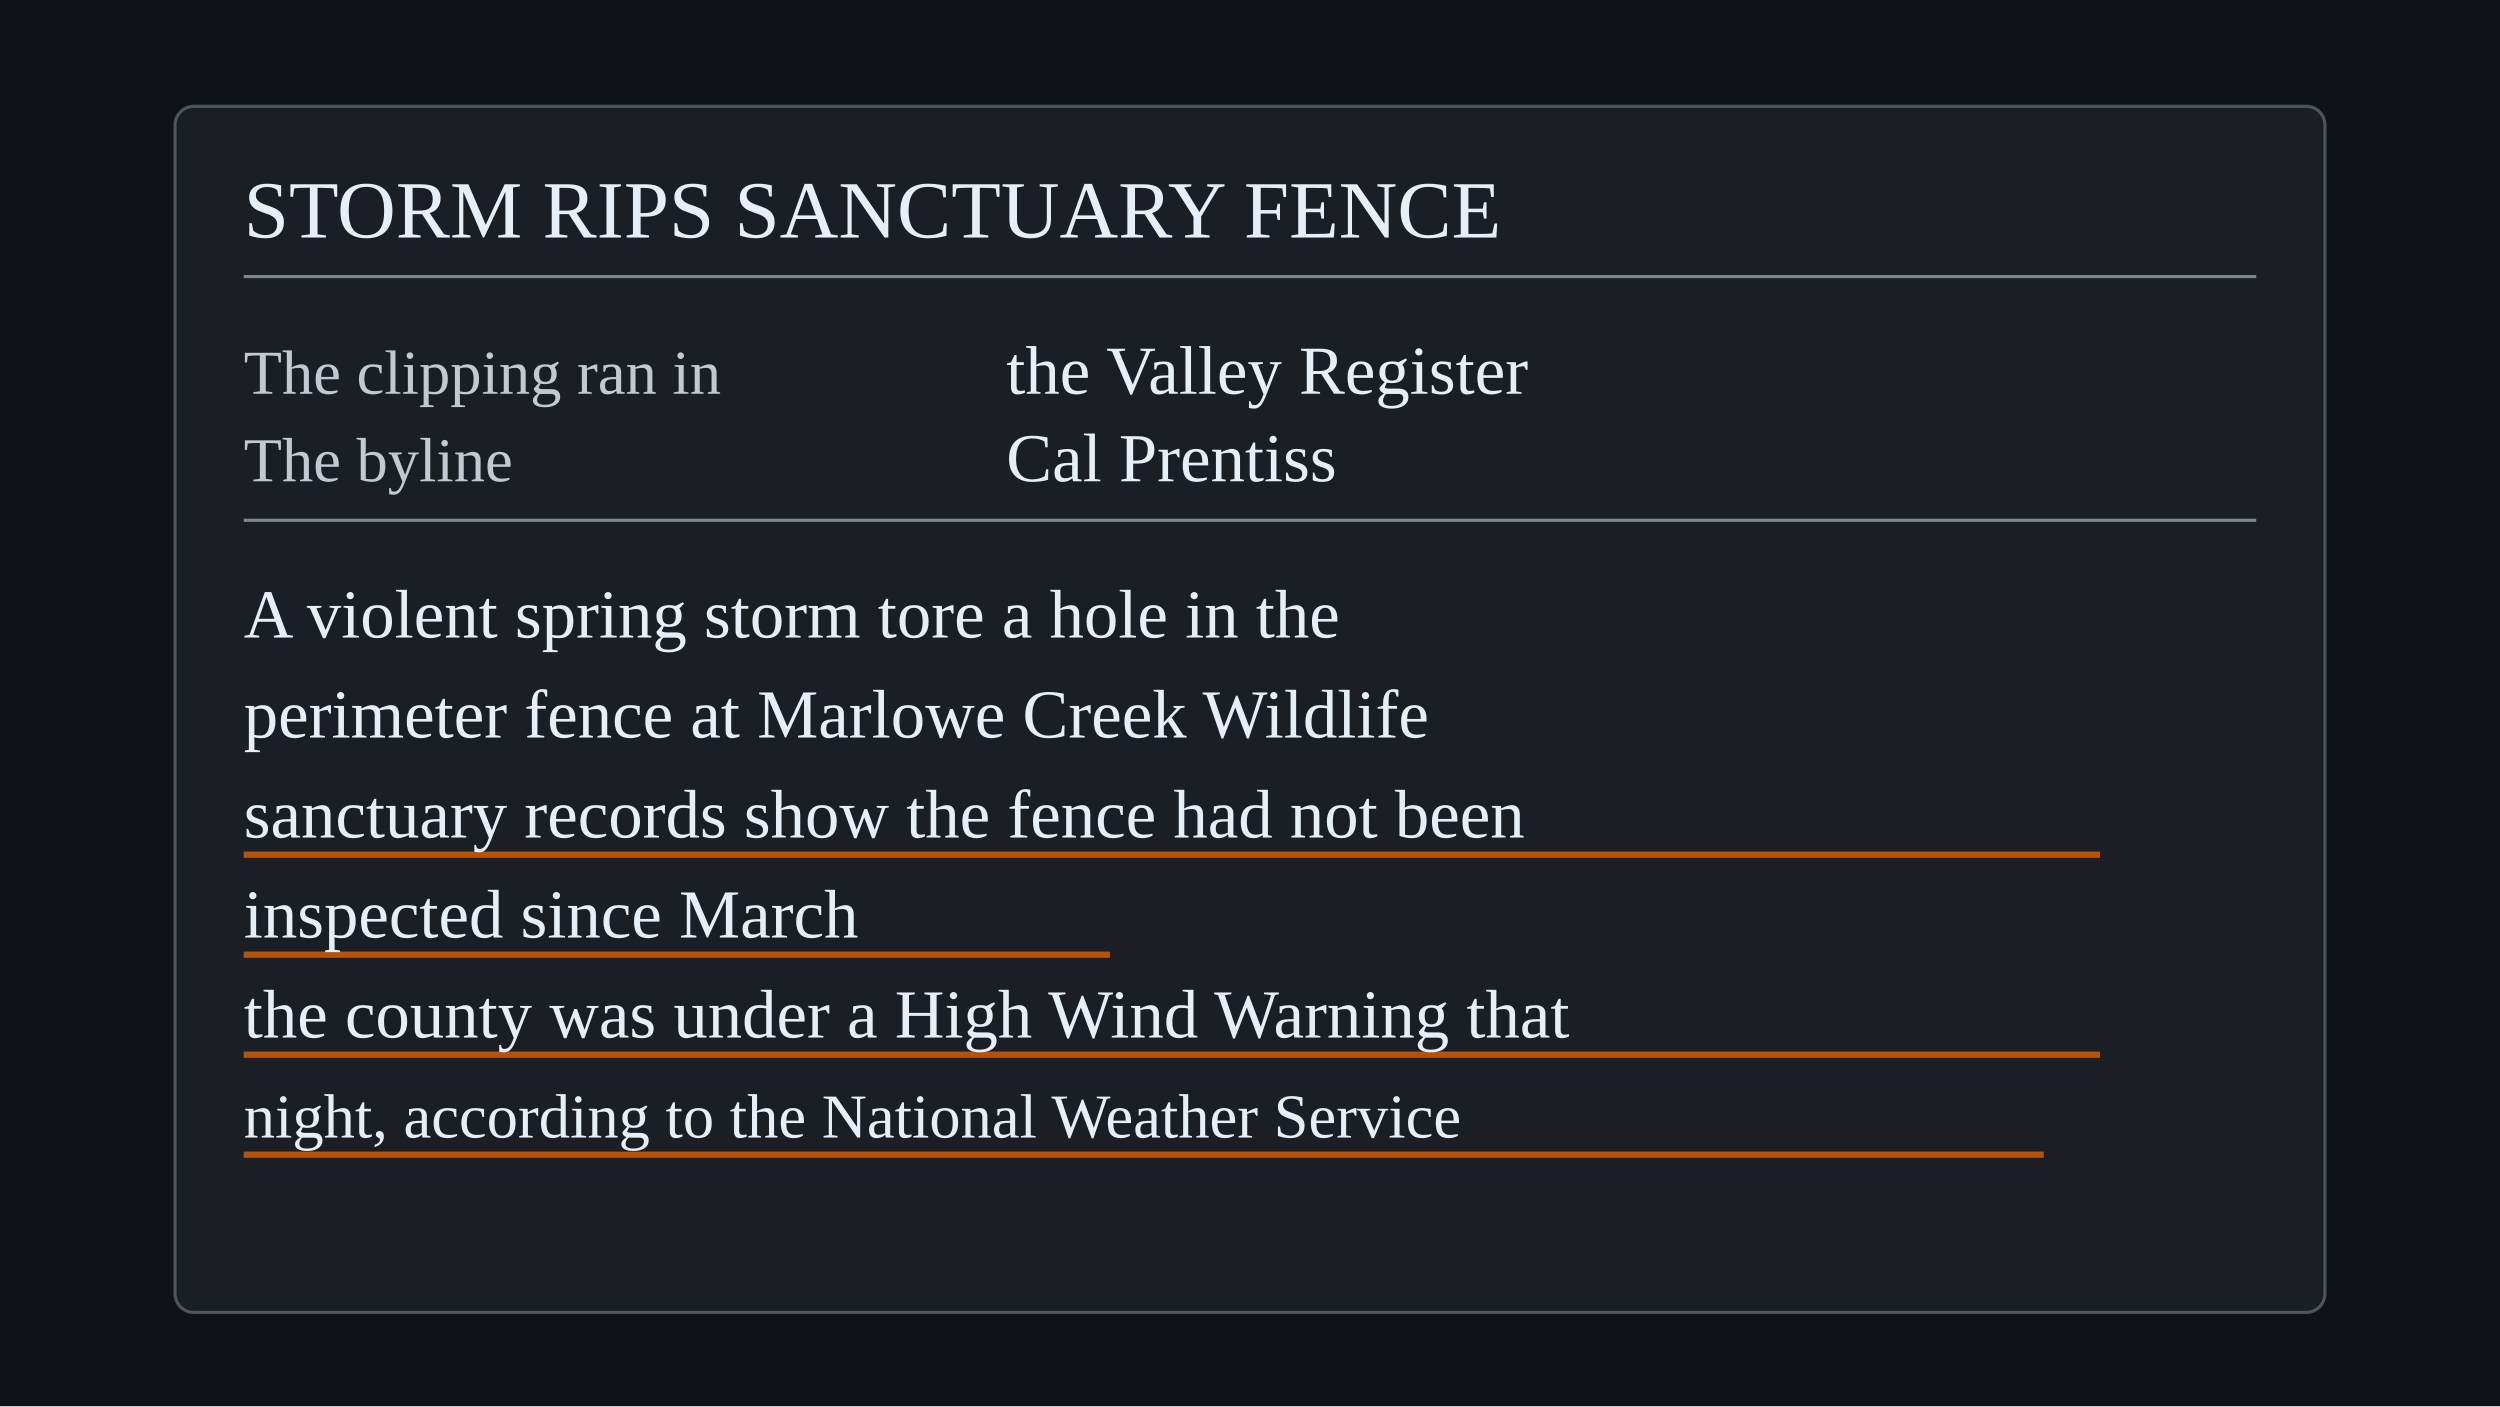
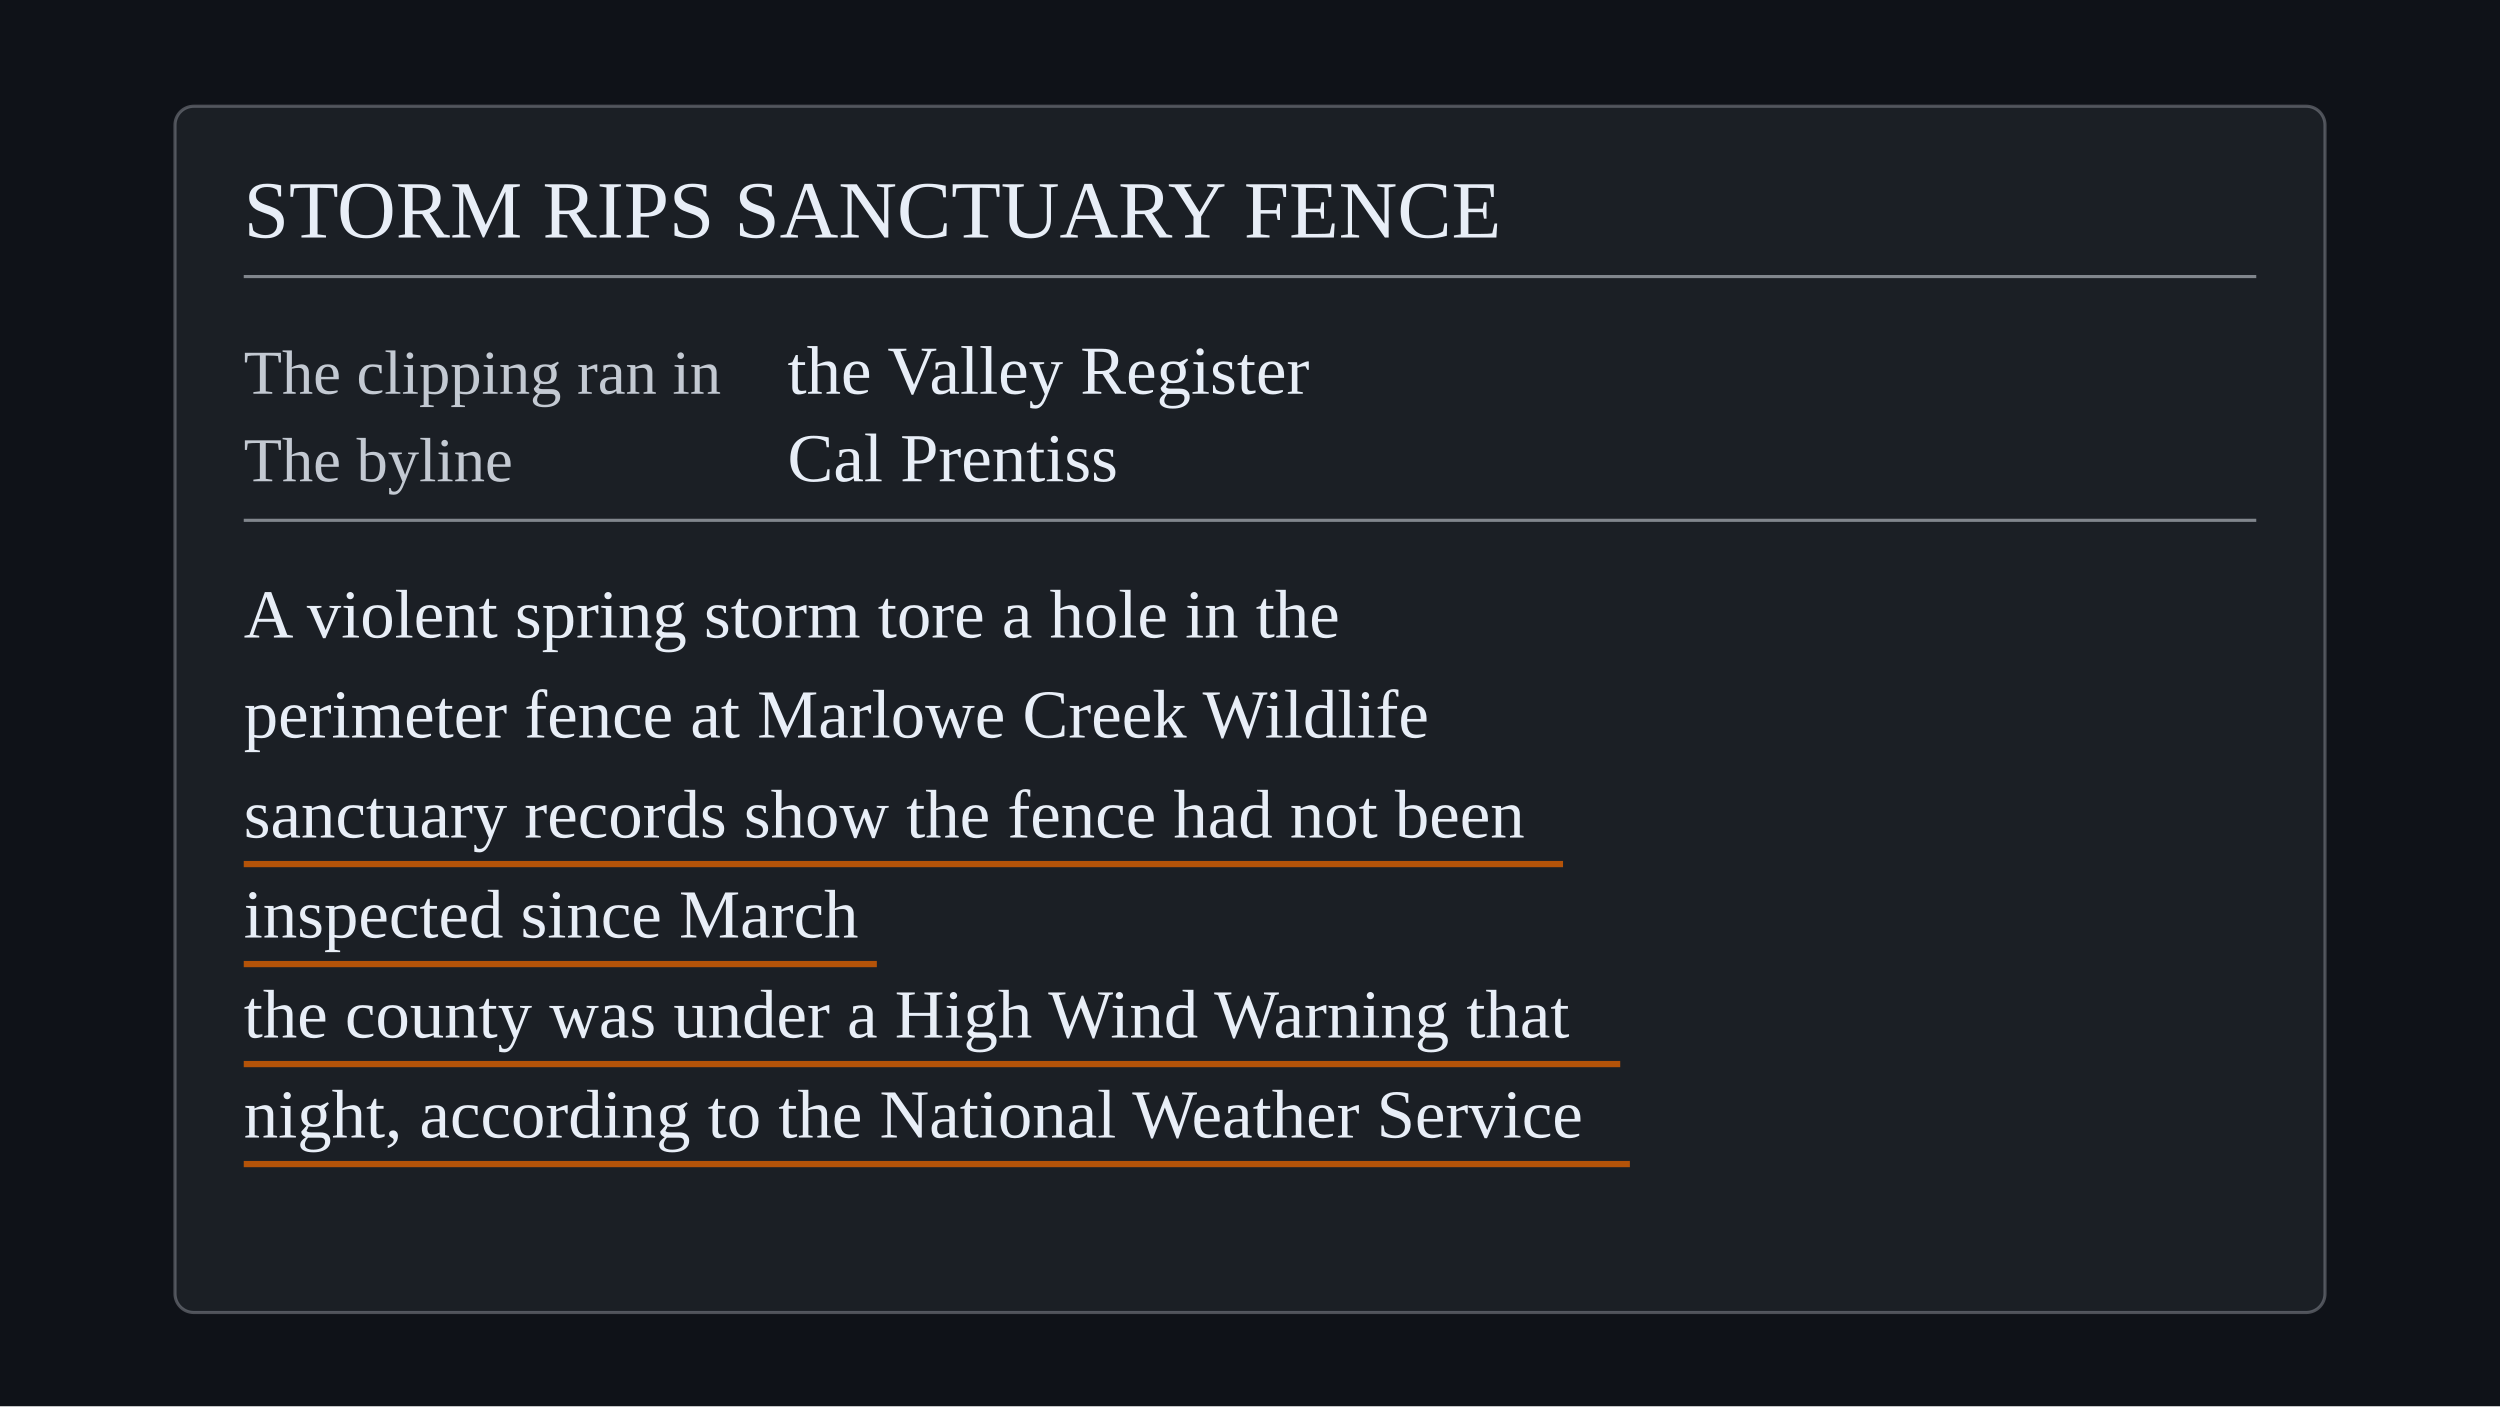
- <svg xmlns="http://www.w3.org/2000/svg" width="800" height="450" viewBox="0 0 800 450" role="img">
+ <svg xmlns="http://www.w3.org/2000/svg" width="800" height="450" viewBox="0 0 800 450" font-family="'Times New Roman', Times, 'Liberation Serif', serif" role="img">
  <rect x="0" y="0" width="800" height="450" fill="#0f1218" />
  <rect x="56" y="34" width="688" height="386" fill="rgba(232,238,247,0.06)" stroke="rgba(232,238,247,0.28)" stroke-width="1" rx="6" />
  <text x="78" y="76" font-size="26" fill="#e8eef7">STORM RIPS SANCTUARY FENCE</text>
  <line x1="78" y1="88.5" x2="722" y2="88.5" stroke="rgba(232,238,247,0.5)" stroke-width="1" />
  <text x="78" y="126" font-size="20" fill="#e8eef7" fill-opacity="0.82">The clipping ran in</text>
-   <text x="322" y="126" font-size="22" fill="#e8eef7">the Valley Register</text>
+   <text x="252" y="126" font-size="22" fill="#e8eef7">the Valley Register</text>
  <text x="78" y="154" font-size="20" fill="#e8eef7" fill-opacity="0.82">The byline</text>
-   <text x="322" y="154" font-size="22" fill="#e8eef7">Cal Prentiss</text>
+   <text x="252" y="154" font-size="22" fill="#e8eef7">Cal Prentiss</text>
  <line x1="78" y1="166.5" x2="722" y2="166.5" stroke="rgba(232,238,247,0.5)" stroke-width="1" />
  <text x="78" y="204" font-size="22" fill="#e8eef7">A violent spring storm tore a hole in the</text>
  <text x="78" y="236" font-size="22" fill="#e8eef7">perimeter fence at Marlowe Creek Wildlife</text>
-   <line x1="78" y1="273.5" x2="672" y2="273.5" stroke="#b45309" stroke-width="2" data-emphasis="underline" />
+   <line x1="78" y1="276.5" x2="500.17" y2="276.5" stroke="#b45309" stroke-width="2" data-emphasis="underline" />
  <text x="78" y="268" font-size="22" fill="#e8eef7">sanctuary records show the fence had not been</text>
-   <line x1="78" y1="305.5" x2="355.2" y2="305.5" stroke="#b45309" stroke-width="2" data-emphasis="underline" />
+   <line x1="78" y1="308.5" x2="280.59" y2="308.5" stroke="#b45309" stroke-width="2" data-emphasis="underline" />
  <text x="78" y="300" font-size="22" fill="#e8eef7">inspected since March</text>
-   <line x1="78" y1="337.5" x2="672" y2="337.5" stroke="#b45309" stroke-width="2" data-emphasis="underline" />
+   <line x1="78" y1="340.5" x2="518.47" y2="340.5" stroke="#b45309" stroke-width="2" data-emphasis="underline" />
  <text x="78" y="332" font-size="22" fill="#e8eef7">the county was under a High Wind Warning that</text>
-   <line x1="78" y1="369.5" x2="654" y2="369.5" stroke="#b45309" stroke-width="2" data-emphasis="underline" />
-   <text x="78" y="364" font-size="20" fill="#e8eef7">night, according to the National Weather Service</text>
+   <line x1="78" y1="372.5" x2="521.56" y2="372.5" stroke="#b45309" stroke-width="2" data-emphasis="underline" />
+   <text x="78" y="364" font-size="22" fill="#e8eef7">night, according to the National Weather Service</text>
</svg>
